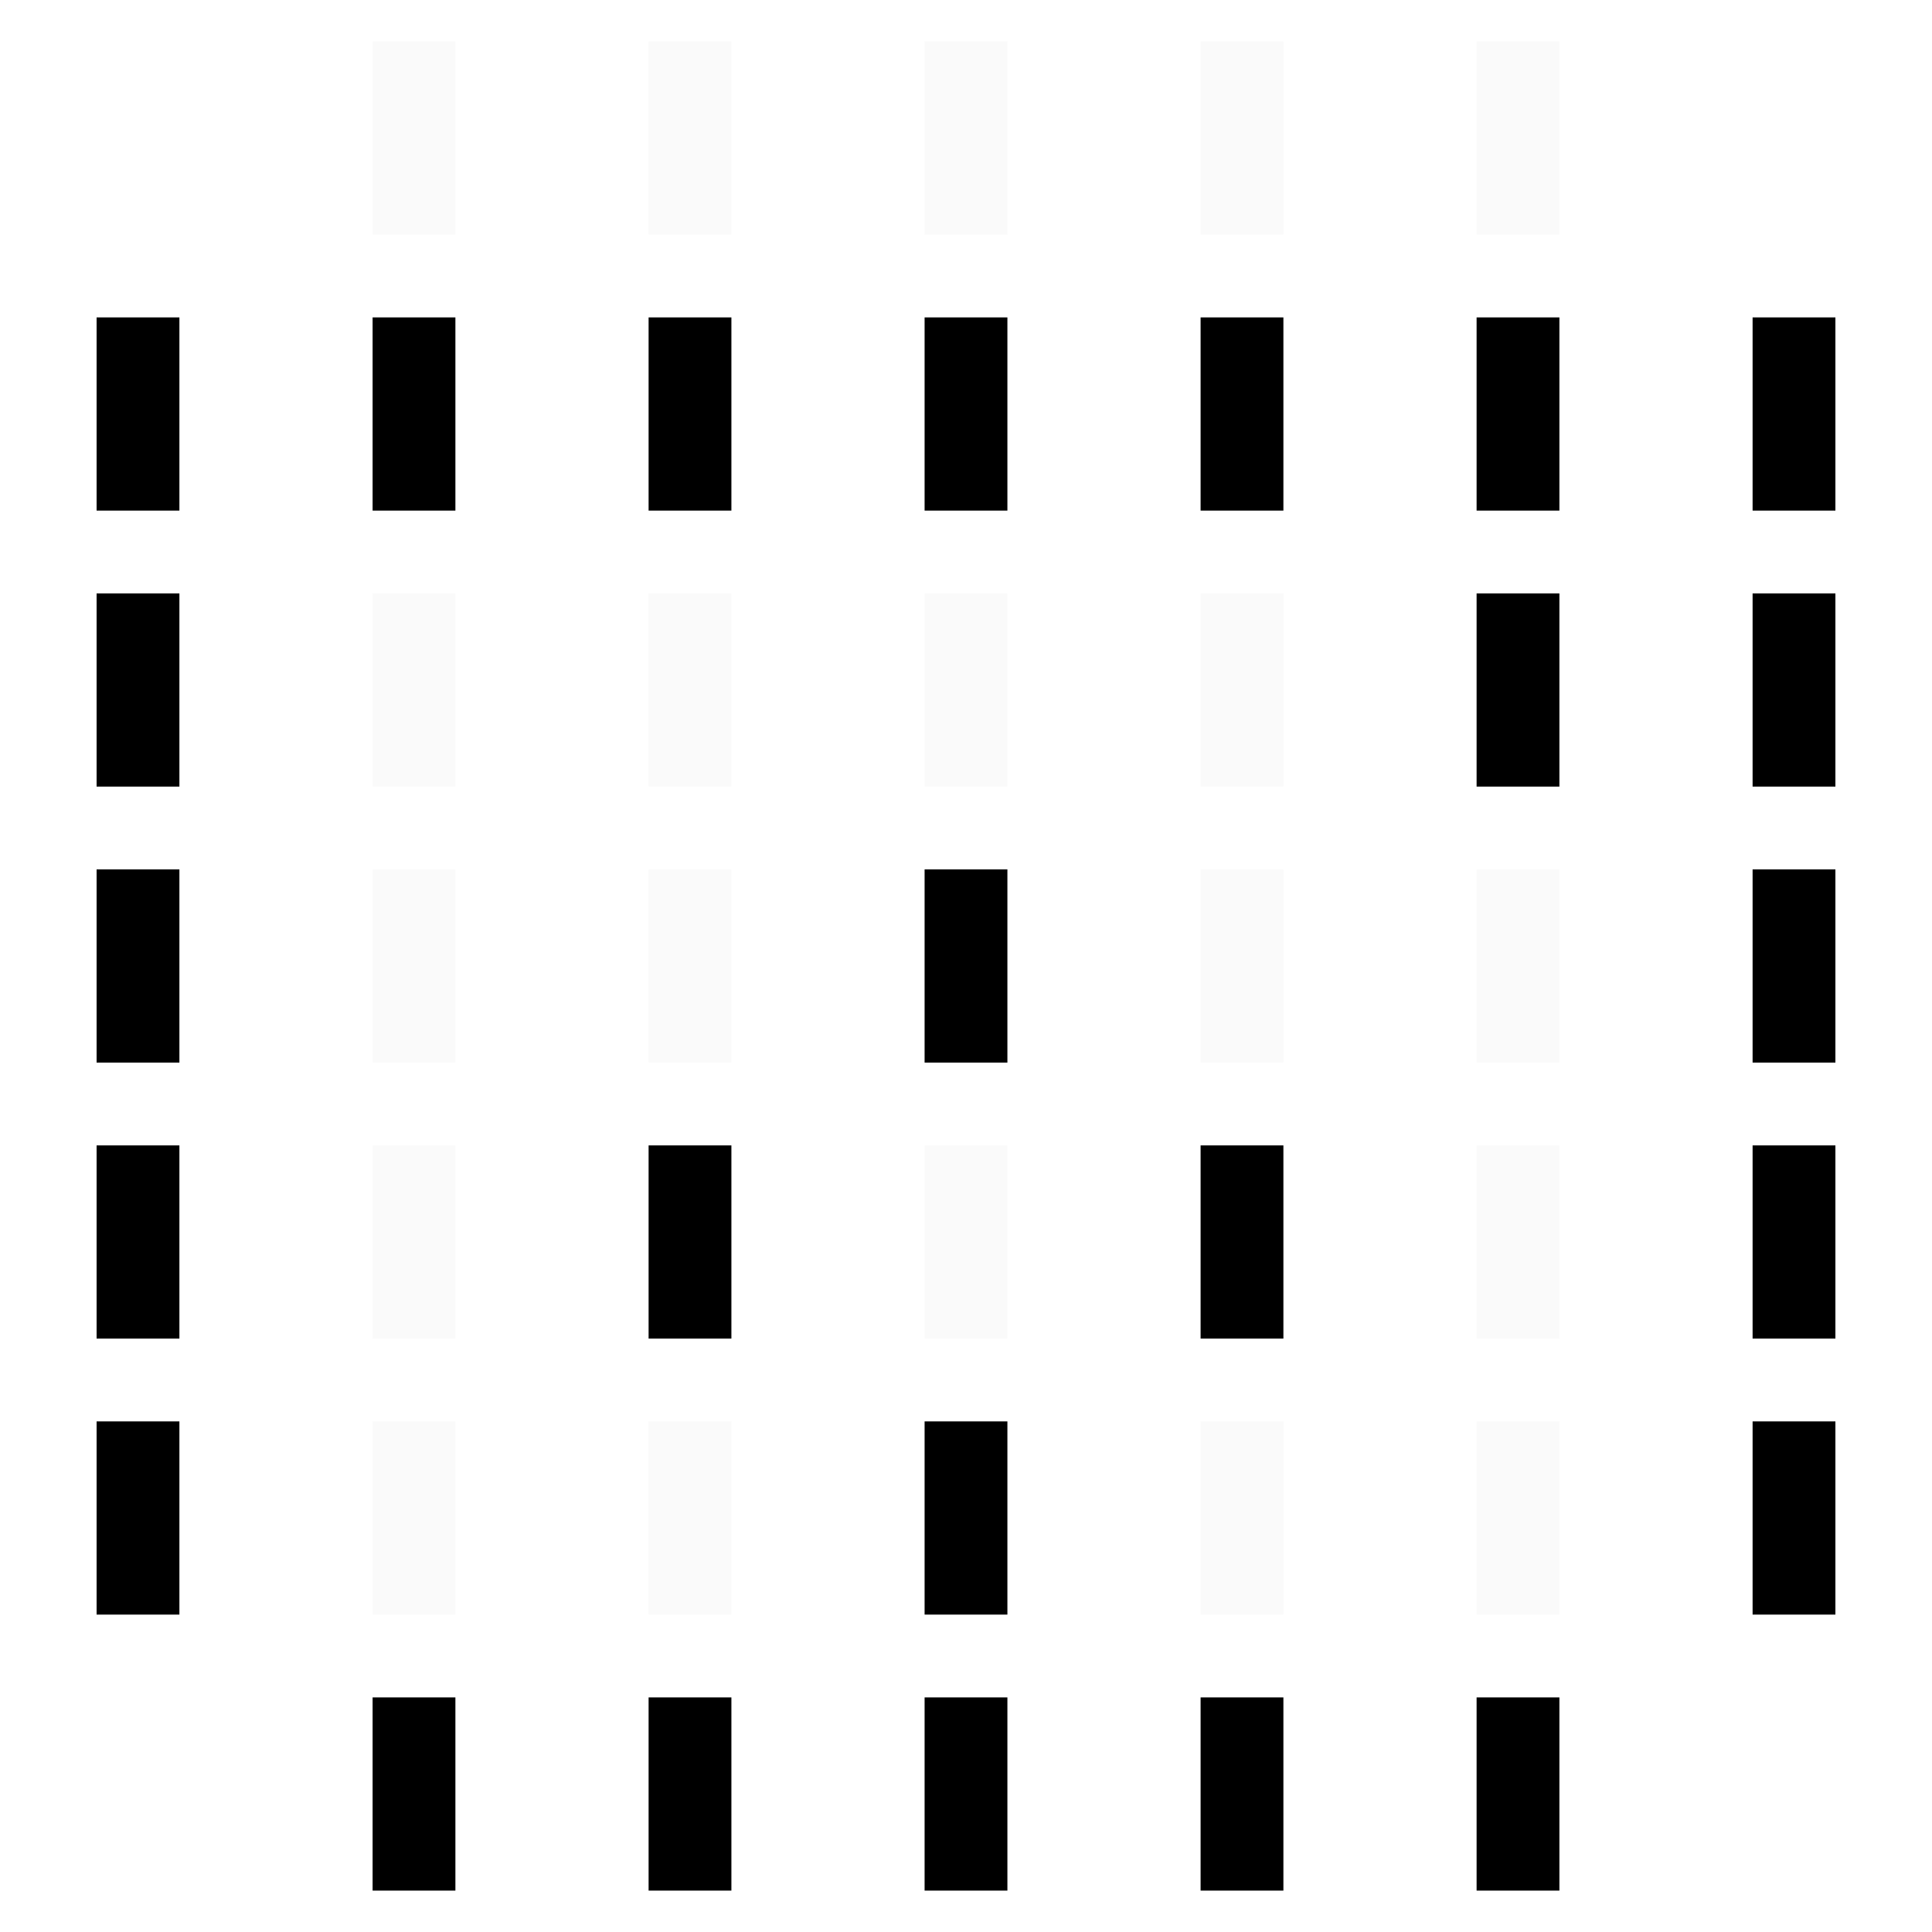
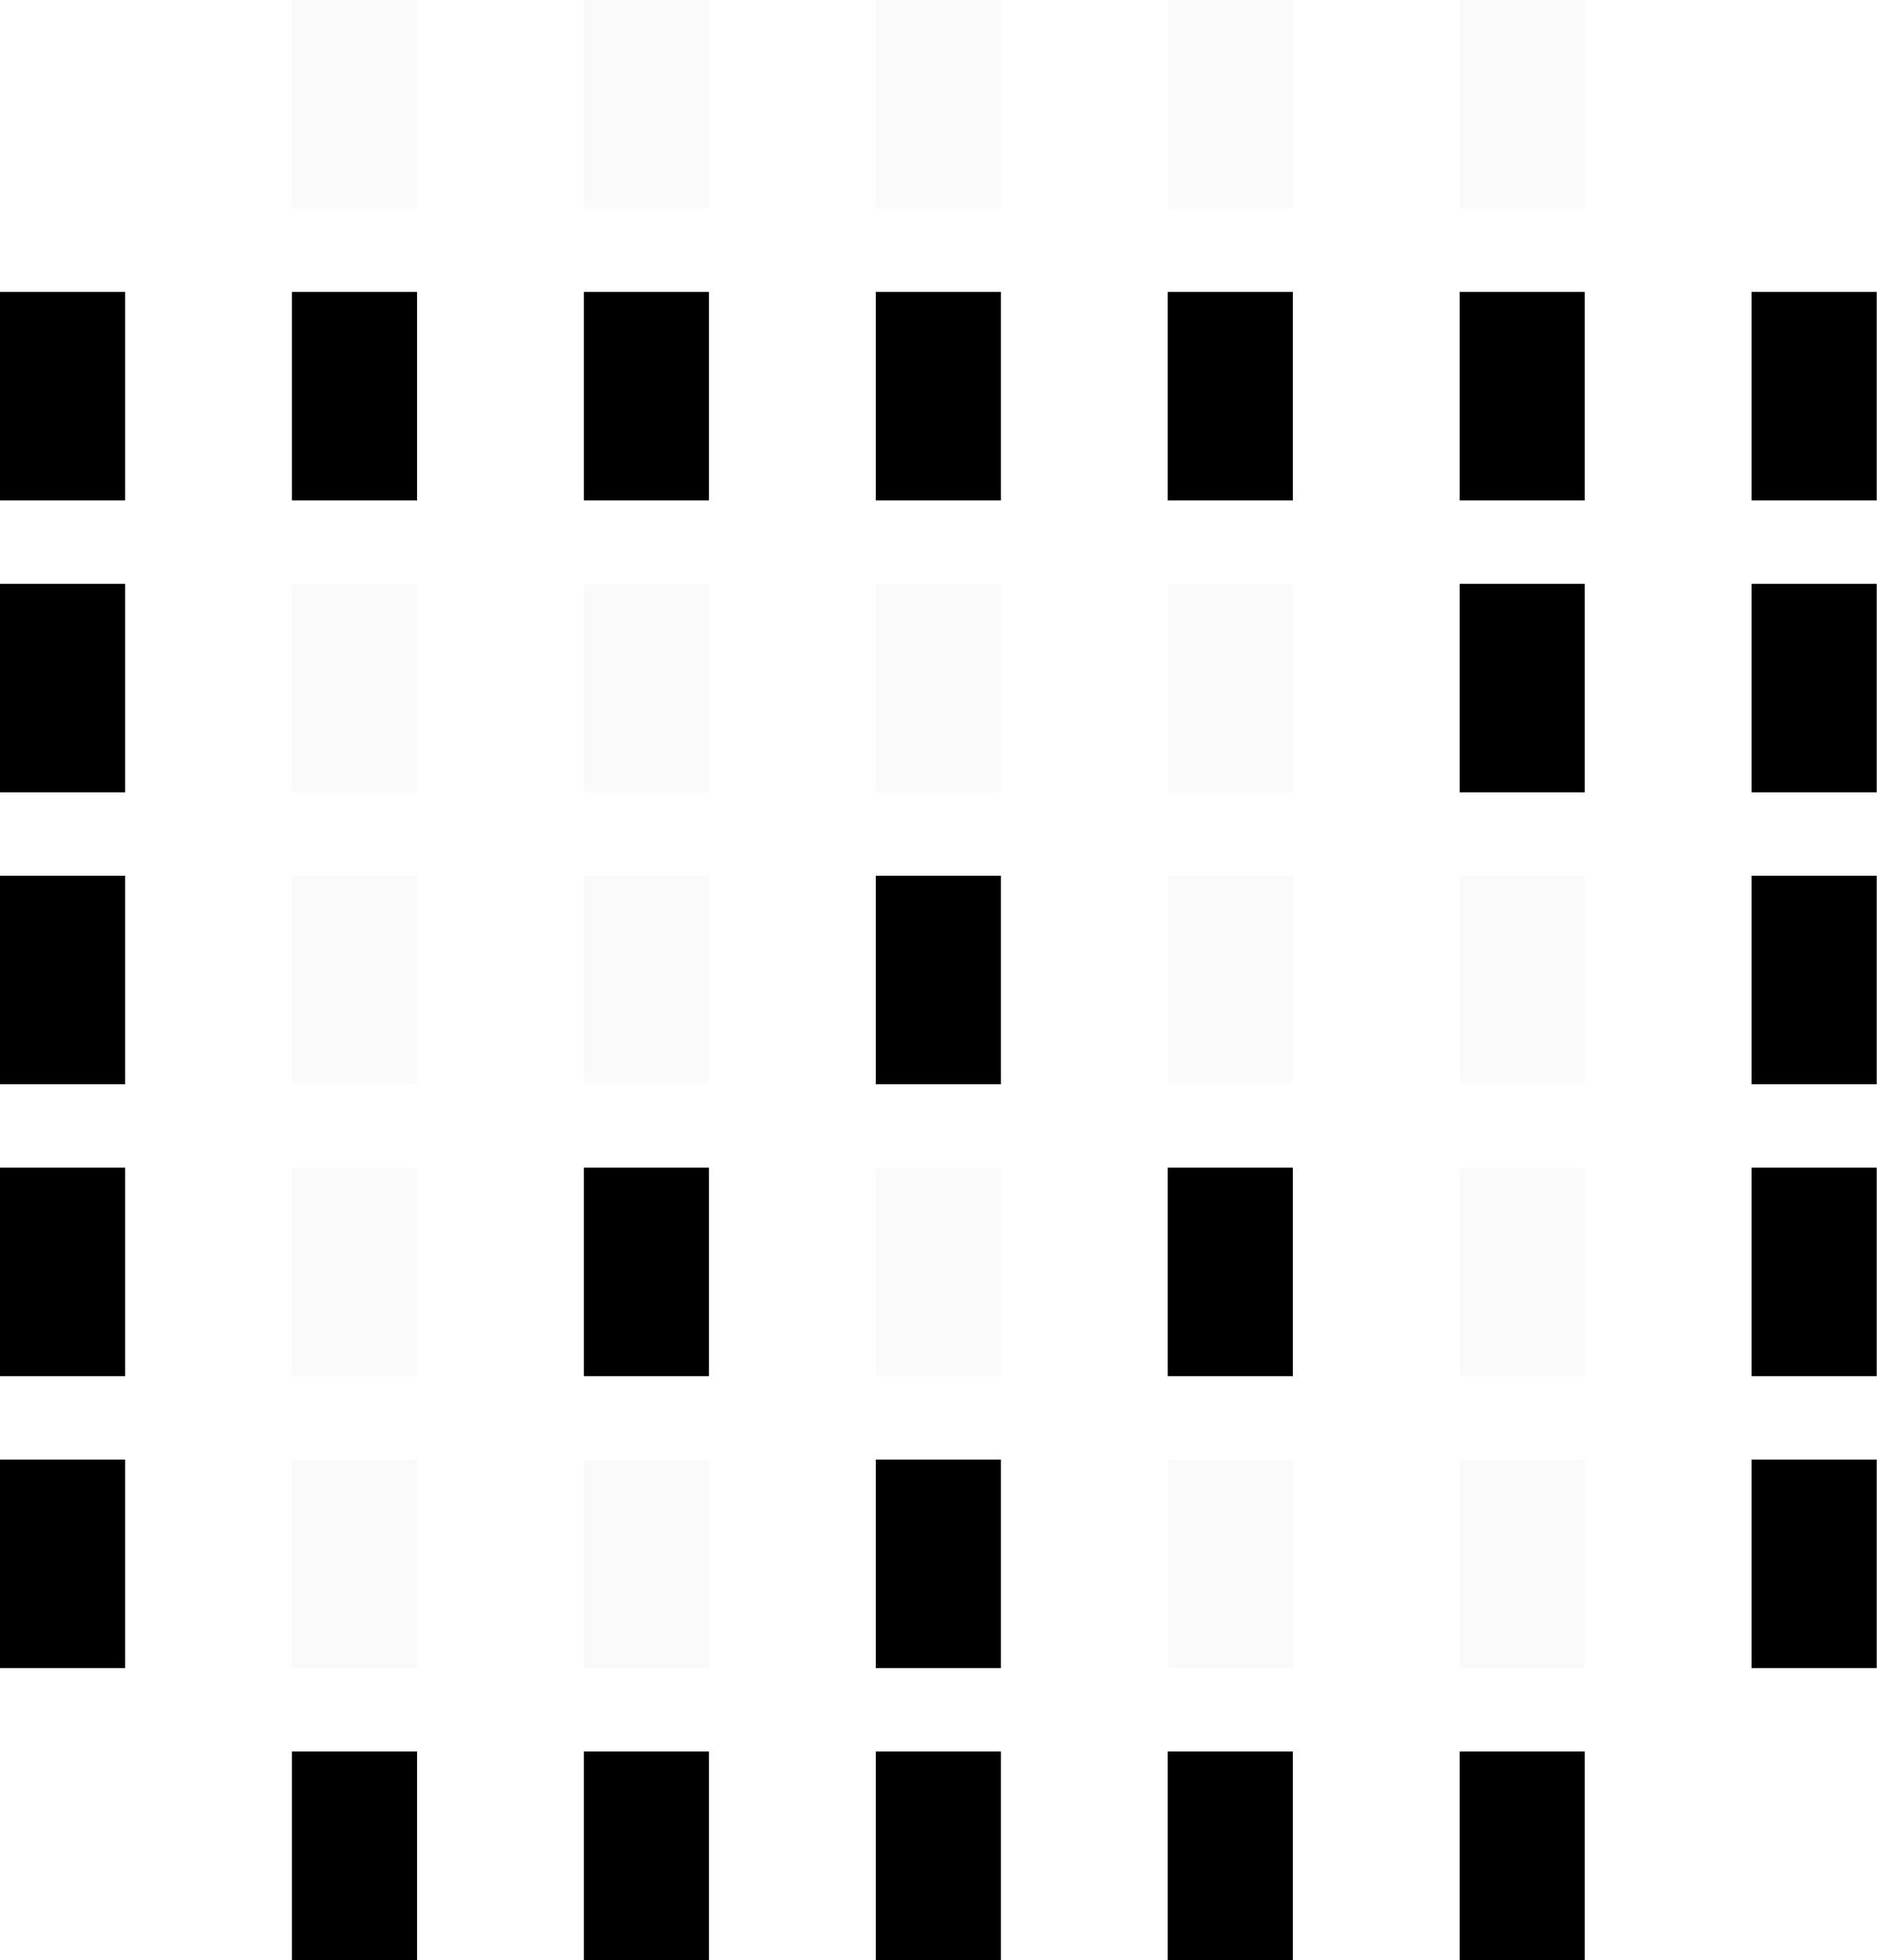
- <svg xmlns="http://www.w3.org/2000/svg" viewBox="0 0 70 70" width="70" height="70">
-   <rect x="13.5" y="1.5" width="3" height="7" fill="#cccccc" opacity="0.1" />
-   <rect x="23.5" y="1.5" width="3" height="7" fill="#cccccc" opacity="0.1" />
-   <rect x="33.5" y="1.5" width="3" height="7" fill="#cccccc" opacity="0.1" />
-   <rect x="43.5" y="1.5" width="3" height="7" fill="#cccccc" opacity="0.1" />
-   <rect x="53.5" y="1.5" width="3" height="7" fill="#cccccc" opacity="0.1" />
-   <rect x="3.5" y="11.5" width="3" height="7" fill="currentColor" />
-   <rect x="13.5" y="11.5" width="3" height="7" fill="currentColor" />
-   <rect x="23.5" y="11.5" width="3" height="7" fill="currentColor" />
-   <rect x="33.5" y="11.5" width="3" height="7" fill="currentColor" />
-   <rect x="43.5" y="11.5" width="3" height="7" fill="currentColor" />
-   <rect x="53.5" y="11.5" width="3" height="7" fill="currentColor" />
-   <rect x="63.5" y="11.5" width="3" height="7" fill="currentColor" />
-   <rect x="3.5" y="21.5" width="3" height="7" fill="currentColor" />
-   <rect x="13.5" y="21.5" width="3" height="7" fill="#cccccc" opacity="0.1" />
-   <rect x="23.5" y="21.5" width="3" height="7" fill="#cccccc" opacity="0.1" />
-   <rect x="33.5" y="21.5" width="3" height="7" fill="#cccccc" opacity="0.1" />
-   <rect x="43.5" y="21.5" width="3" height="7" fill="#cccccc" opacity="0.1" />
-   <rect x="53.5" y="21.5" width="3" height="7" fill="currentColor" />
-   <rect x="63.5" y="21.5" width="3" height="7" fill="currentColor" />
-   <rect x="3.5" y="31.5" width="3" height="7" fill="currentColor" />
-   <rect x="13.5" y="31.5" width="3" height="7" fill="#cccccc" opacity="0.1" />
-   <rect x="23.5" y="31.5" width="3" height="7" fill="#cccccc" opacity="0.1" />
-   <rect x="33.5" y="31.5" width="3" height="7" fill="currentColor" />
-   <rect x="43.5" y="31.5" width="3" height="7" fill="#cccccc" opacity="0.1" />
-   <rect x="53.5" y="31.5" width="3" height="7" fill="#cccccc" opacity="0.1" />
-   <rect x="63.5" y="31.5" width="3" height="7" fill="currentColor" />
-   <rect x="3.5" y="41.5" width="3" height="7" fill="currentColor" />
-   <rect x="13.5" y="41.5" width="3" height="7" fill="#cccccc" opacity="0.1" />
-   <rect x="23.5" y="41.5" width="3" height="7" fill="currentColor" />
-   <rect x="33.5" y="41.5" width="3" height="7" fill="#cccccc" opacity="0.1" />
-   <rect x="43.5" y="41.5" width="3" height="7" fill="currentColor" />
-   <rect x="53.5" y="41.5" width="3" height="7" fill="#cccccc" opacity="0.1" />
-   <rect x="63.5" y="41.5" width="3" height="7" fill="currentColor" />
-   <rect x="3.5" y="51.5" width="3" height="7" fill="currentColor" />
-   <rect x="13.5" y="51.5" width="3" height="7" fill="#cccccc" opacity="0.1" />
-   <rect x="23.5" y="51.5" width="3" height="7" fill="#cccccc" opacity="0.1" />
-   <rect x="33.5" y="51.5" width="3" height="7" fill="currentColor" />
-   <rect x="43.5" y="51.5" width="3" height="7" fill="#cccccc" opacity="0.1" />
-   <rect x="53.5" y="51.5" width="3" height="7" fill="#cccccc" opacity="0.1" />
-   <rect x="63.5" y="51.5" width="3" height="7" fill="currentColor" />
-   <rect x="13.5" y="61.5" width="3" height="7" fill="currentColor" />
-   <rect x="23.5" y="61.5" width="3" height="7" fill="currentColor" />
-   <rect x="33.5" y="61.5" width="3" height="7" fill="currentColor" />
-   <rect x="43.5" y="61.5" width="3" height="7" fill="currentColor" />
-   <rect x="53.5" y="61.5" width="3" height="7" fill="currentColor" />
+ <svg xmlns="http://www.w3.org/2000/svg" viewBox="0 0 45 47" width="45" height="47">
+   <rect x="7" y="0" width="3" height="5" fill="#cccccc" opacity="0.1" />
+   <rect x="14" y="0" width="3" height="5" fill="#cccccc" opacity="0.1" />
+   <rect x="21" y="0" width="3" height="5" fill="#cccccc" opacity="0.1" />
+   <rect x="28" y="0" width="3" height="5" fill="#cccccc" opacity="0.1" />
+   <rect x="35" y="0" width="3" height="5" fill="#cccccc" opacity="0.1" />
+   <rect x="0" y="7" width="3" height="5" fill="currentColor" />
+   <rect x="7" y="7" width="3" height="5" fill="currentColor" />
+   <rect x="14" y="7" width="3" height="5" fill="currentColor" />
+   <rect x="21" y="7" width="3" height="5" fill="currentColor" />
+   <rect x="28" y="7" width="3" height="5" fill="currentColor" />
+   <rect x="35" y="7" width="3" height="5" fill="currentColor" />
+   <rect x="42" y="7" width="3" height="5" fill="currentColor" />
+   <rect x="0" y="14" width="3" height="5" fill="currentColor" />
+   <rect x="7" y="14" width="3" height="5" fill="#cccccc" opacity="0.1" />
+   <rect x="14" y="14" width="3" height="5" fill="#cccccc" opacity="0.1" />
+   <rect x="21" y="14" width="3" height="5" fill="#cccccc" opacity="0.1" />
+   <rect x="28" y="14" width="3" height="5" fill="#cccccc" opacity="0.1" />
+   <rect x="35" y="14" width="3" height="5" fill="currentColor" />
+   <rect x="42" y="14" width="3" height="5" fill="currentColor" />
+   <rect x="0" y="21" width="3" height="5" fill="currentColor" />
+   <rect x="7" y="21" width="3" height="5" fill="#cccccc" opacity="0.1" />
+   <rect x="14" y="21" width="3" height="5" fill="#cccccc" opacity="0.1" />
+   <rect x="21" y="21" width="3" height="5" fill="currentColor" />
+   <rect x="28" y="21" width="3" height="5" fill="#cccccc" opacity="0.1" />
+   <rect x="35" y="21" width="3" height="5" fill="#cccccc" opacity="0.1" />
+   <rect x="42" y="21" width="3" height="5" fill="currentColor" />
+   <rect x="0" y="28" width="3" height="5" fill="currentColor" />
+   <rect x="7" y="28" width="3" height="5" fill="#cccccc" opacity="0.1" />
+   <rect x="14" y="28" width="3" height="5" fill="currentColor" />
+   <rect x="21" y="28" width="3" height="5" fill="#cccccc" opacity="0.1" />
+   <rect x="28" y="28" width="3" height="5" fill="currentColor" />
+   <rect x="35" y="28" width="3" height="5" fill="#cccccc" opacity="0.1" />
+   <rect x="42" y="28" width="3" height="5" fill="currentColor" />
+   <rect x="0" y="35" width="3" height="5" fill="currentColor" />
+   <rect x="7" y="35" width="3" height="5" fill="#cccccc" opacity="0.1" />
+   <rect x="14" y="35" width="3" height="5" fill="#cccccc" opacity="0.1" />
+   <rect x="21" y="35" width="3" height="5" fill="currentColor" />
+   <rect x="28" y="35" width="3" height="5" fill="#cccccc" opacity="0.1" />
+   <rect x="35" y="35" width="3" height="5" fill="#cccccc" opacity="0.1" />
+   <rect x="42" y="35" width="3" height="5" fill="currentColor" />
+   <rect x="7" y="42" width="3" height="5" fill="currentColor" />
+   <rect x="14" y="42" width="3" height="5" fill="currentColor" />
+   <rect x="21" y="42" width="3" height="5" fill="currentColor" />
+   <rect x="28" y="42" width="3" height="5" fill="currentColor" />
+   <rect x="35" y="42" width="3" height="5" fill="currentColor" />
</svg>
